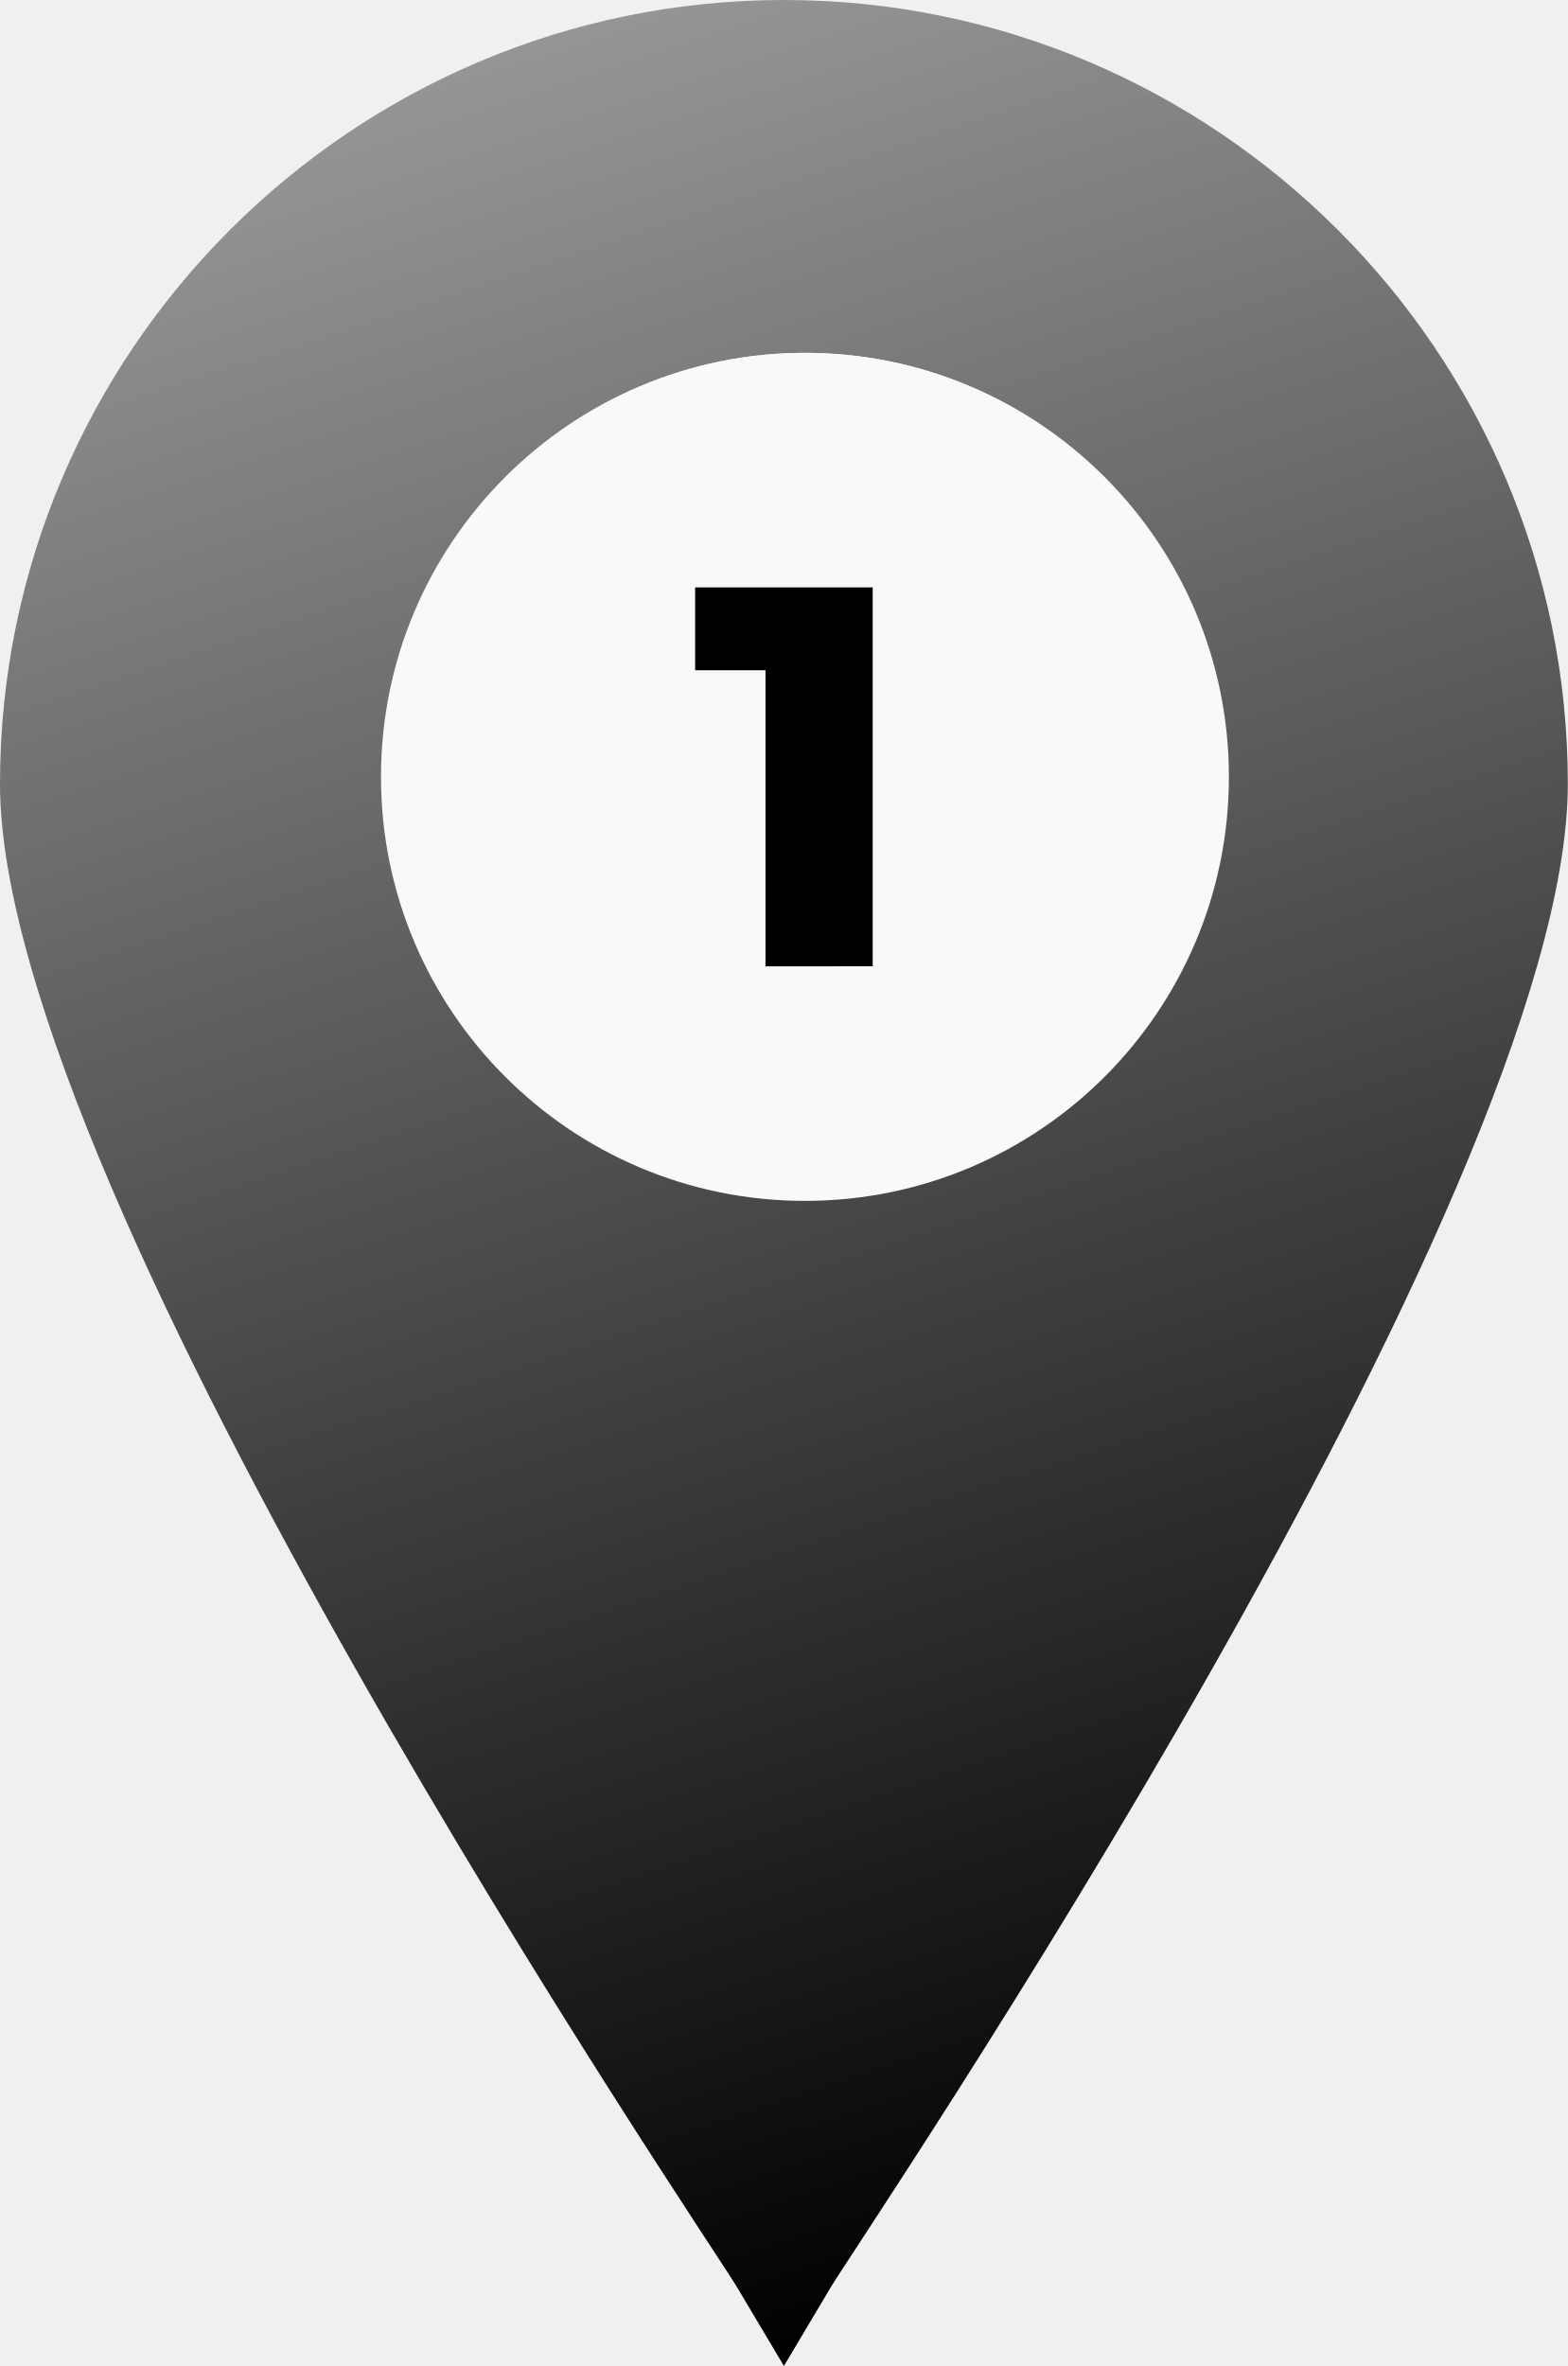
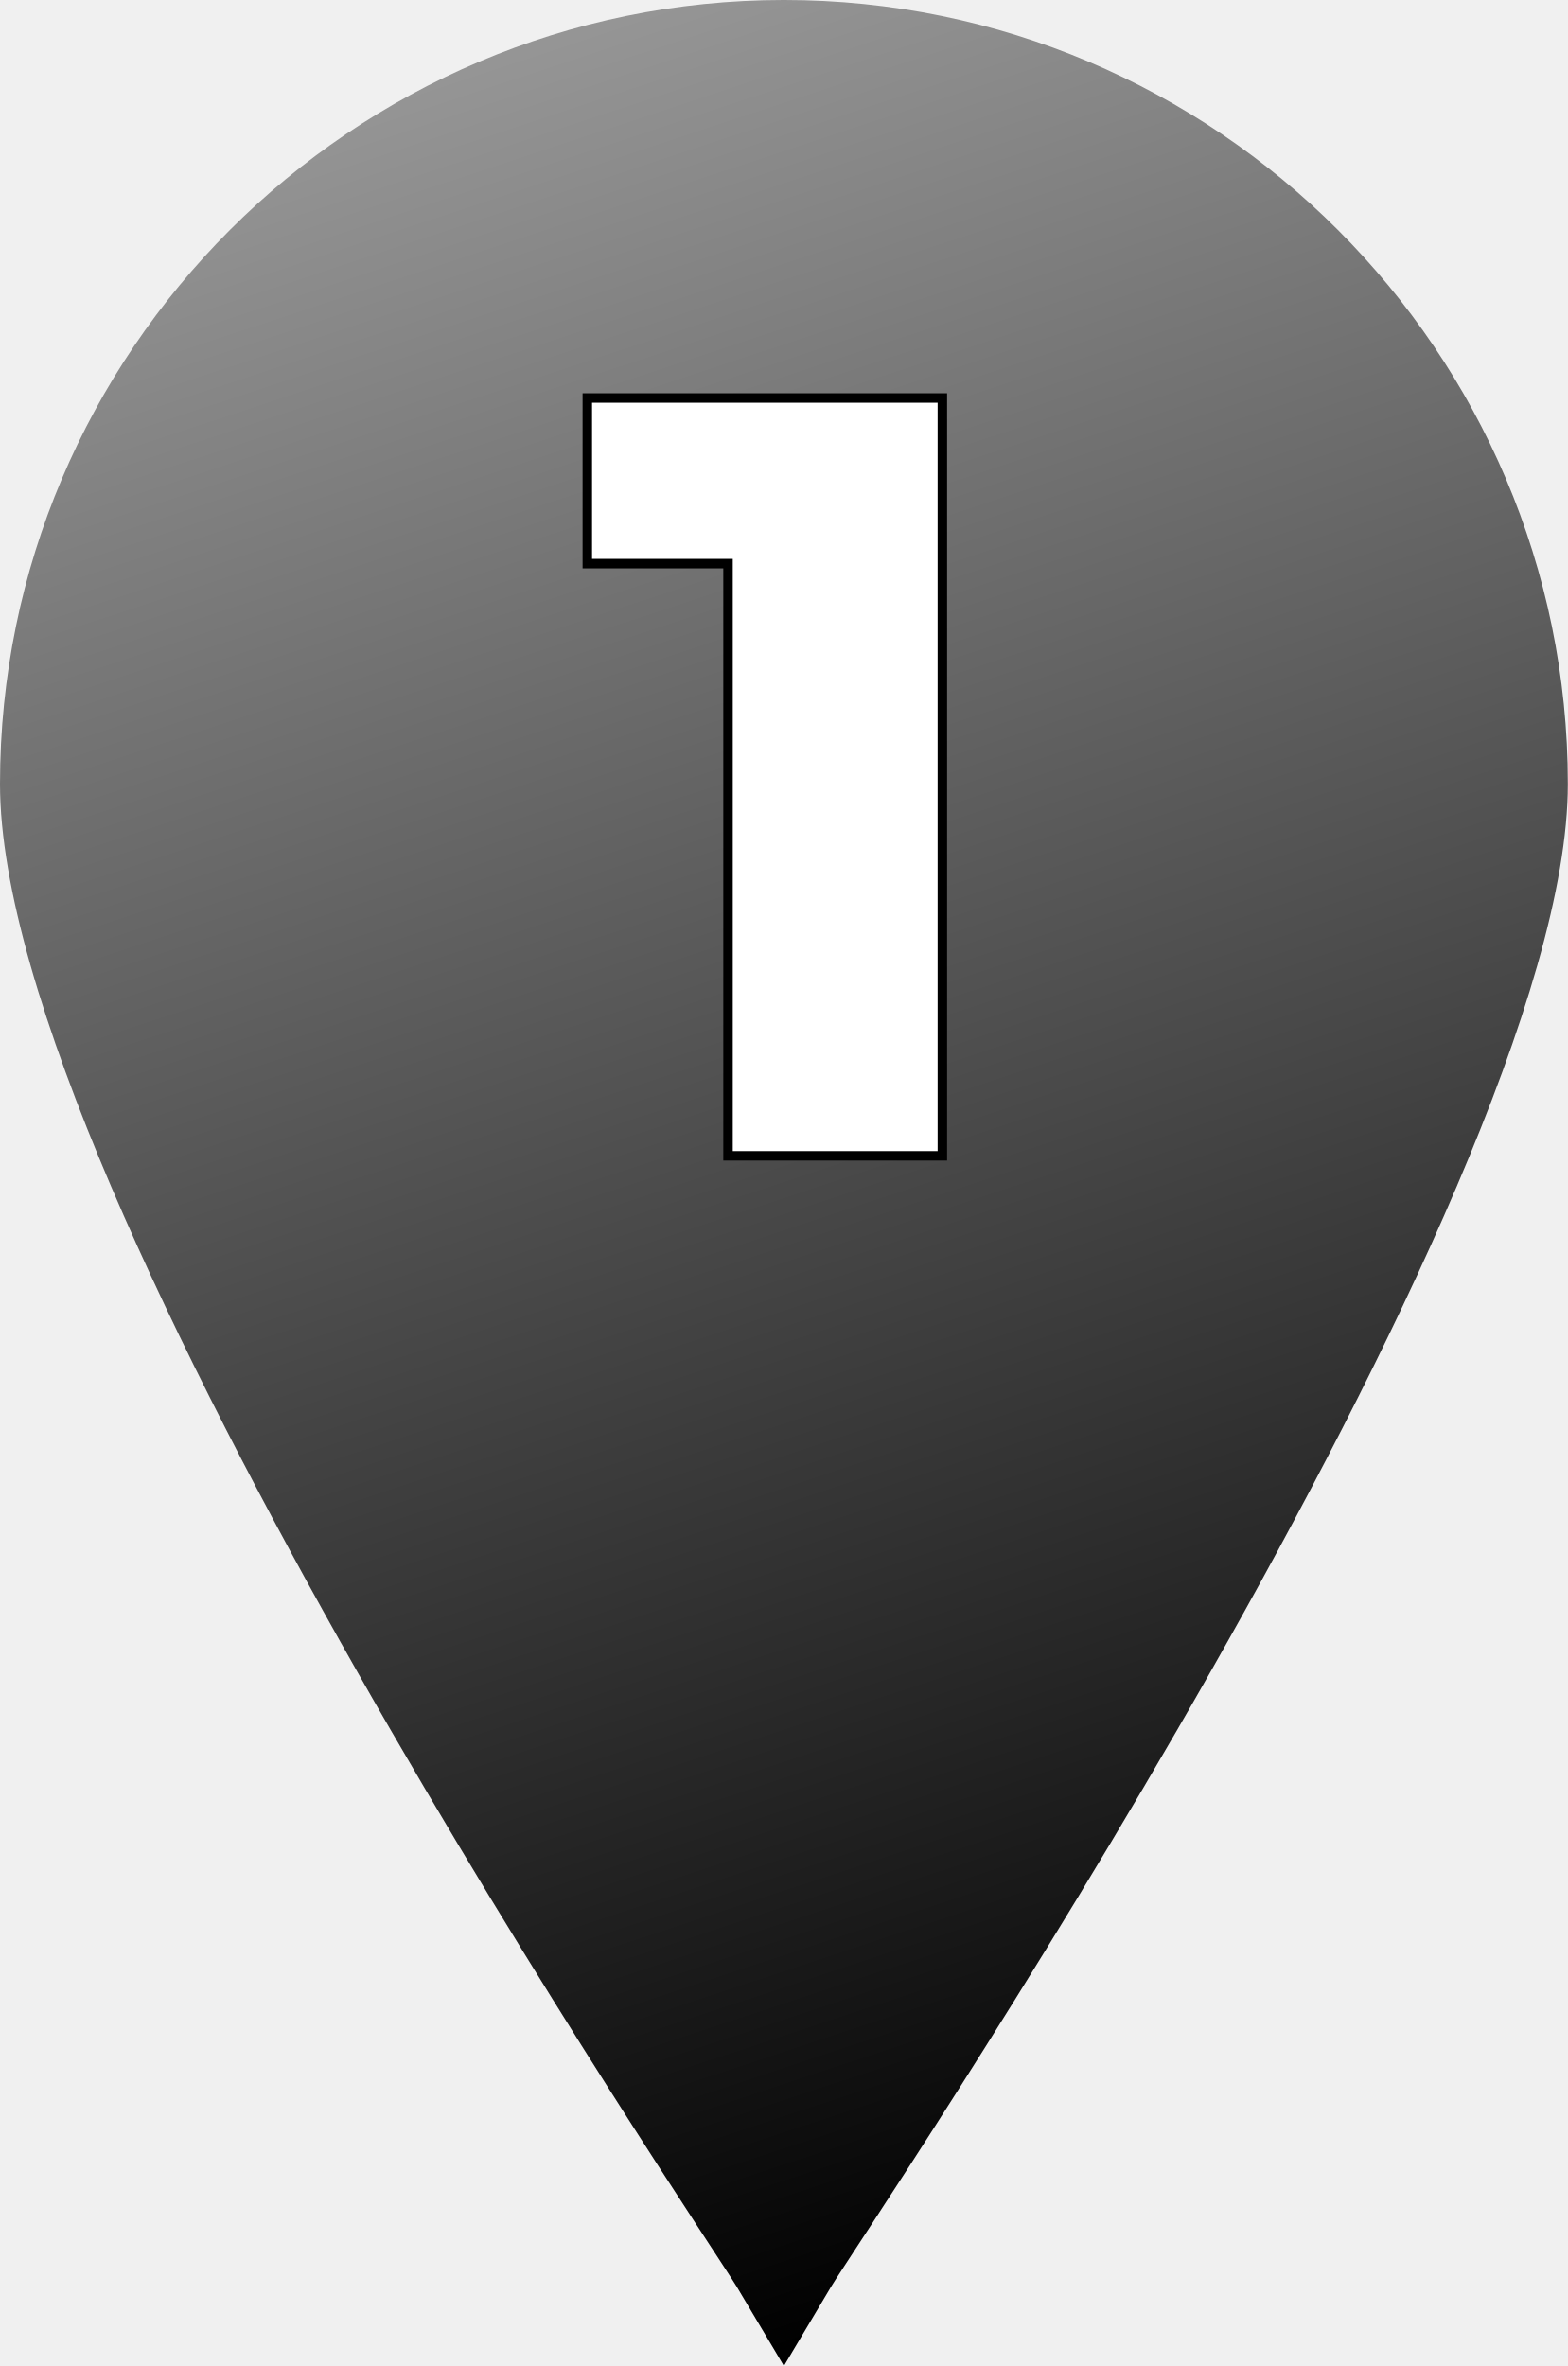
<svg xmlns="http://www.w3.org/2000/svg" xmlns:xlink="http://www.w3.org/1999/xlink" width="41.381mm" height="62.442mm" viewBox="0 0 41.381 62.442" version="1.1" id="svg1" xml:space="preserve">
  <defs id="defs1">
    <rect x="212.356" y="47.19" width="103.819" height="72.595" id="rect3" />
    <linearGradient id="linearGradient2">
      <stop style="stop-color:#a3a3a3;stop-opacity:1;" offset="0" id="stop2" />
      <stop style="stop-color:#000000;stop-opacity:1;" offset="1" id="stop3" />
    </linearGradient>
    <linearGradient xlink:href="#linearGradient2" id="linearGradient3" x1="84.372" y1="117.279" x2="105.062" y2="179.721" gradientUnits="userSpaceOnUse" />
  </defs>
  <g id="layer1" transform="translate(-84.37201,-117.2792)">
-     <path fill="#000000" d="m 105.062,117.279 c -11.404,0 -20.69,9.287 -20.69,20.69 0,10.901 18.653,38.338 19.447,39.661 l 1.244,2.09 1.244,-2.09 c 0.794,-1.323 19.447,-28.76 19.447,-39.661 0,-11.404 -9.287,-20.69 -20.69,-20.69 z m 0.556,31.538 c -6.112,0 -11.112,-4.974 -11.112,-11.113 0,-6.112 4.974,-11.113 11.112,-11.113 6.138,0 11.113,4.974 11.113,11.113 0,6.138 -4.974,11.113 -11.113,11.113 z" id="path1" style="stroke-width:0.265;fill-opacity:1;fill:url(#linearGradient3)" />
-     <circle style="fill:#f9f9f9;stroke-width:0.557" id="path2" cx="105.618" cy="137.782" r="11.19" />
-     <path style="font-weight:800;font-family:Montserrat;-inkscape-font-specification:'Montserrat Ultra-Bold';white-space:pre;stroke-width:0.9" d="m 104.577,142.782 v -8.986 l 1.214,1.171 h -3.071 v -2.186 h 4.686 v 10 z" id="text3" aria-label="1" />
+     <path fill="#000000" d="m 105.062,117.279 c -11.404,0 -20.69,9.287 -20.69,20.69 0,10.901 18.653,38.338 19.447,39.661 l 1.244,2.09 1.244,-2.09 c 0.794,-1.323 19.447,-28.76 19.447,-39.661 0,-11.404 -9.287,-20.69 -20.69,-20.69 z" id="path1" style="fill:url(#linearGradient3);fill-opacity:1;stroke-width:0.265" />
+     <path id="rect1" style="fill:#ffffff;stroke:#000000;stroke-width:0.25;stroke-dasharray:none" d="m 99.874,127.783 v 4.371 h 3.714 v 15.629 h 5.657 v -20 z" />
  </g>
</svg>
